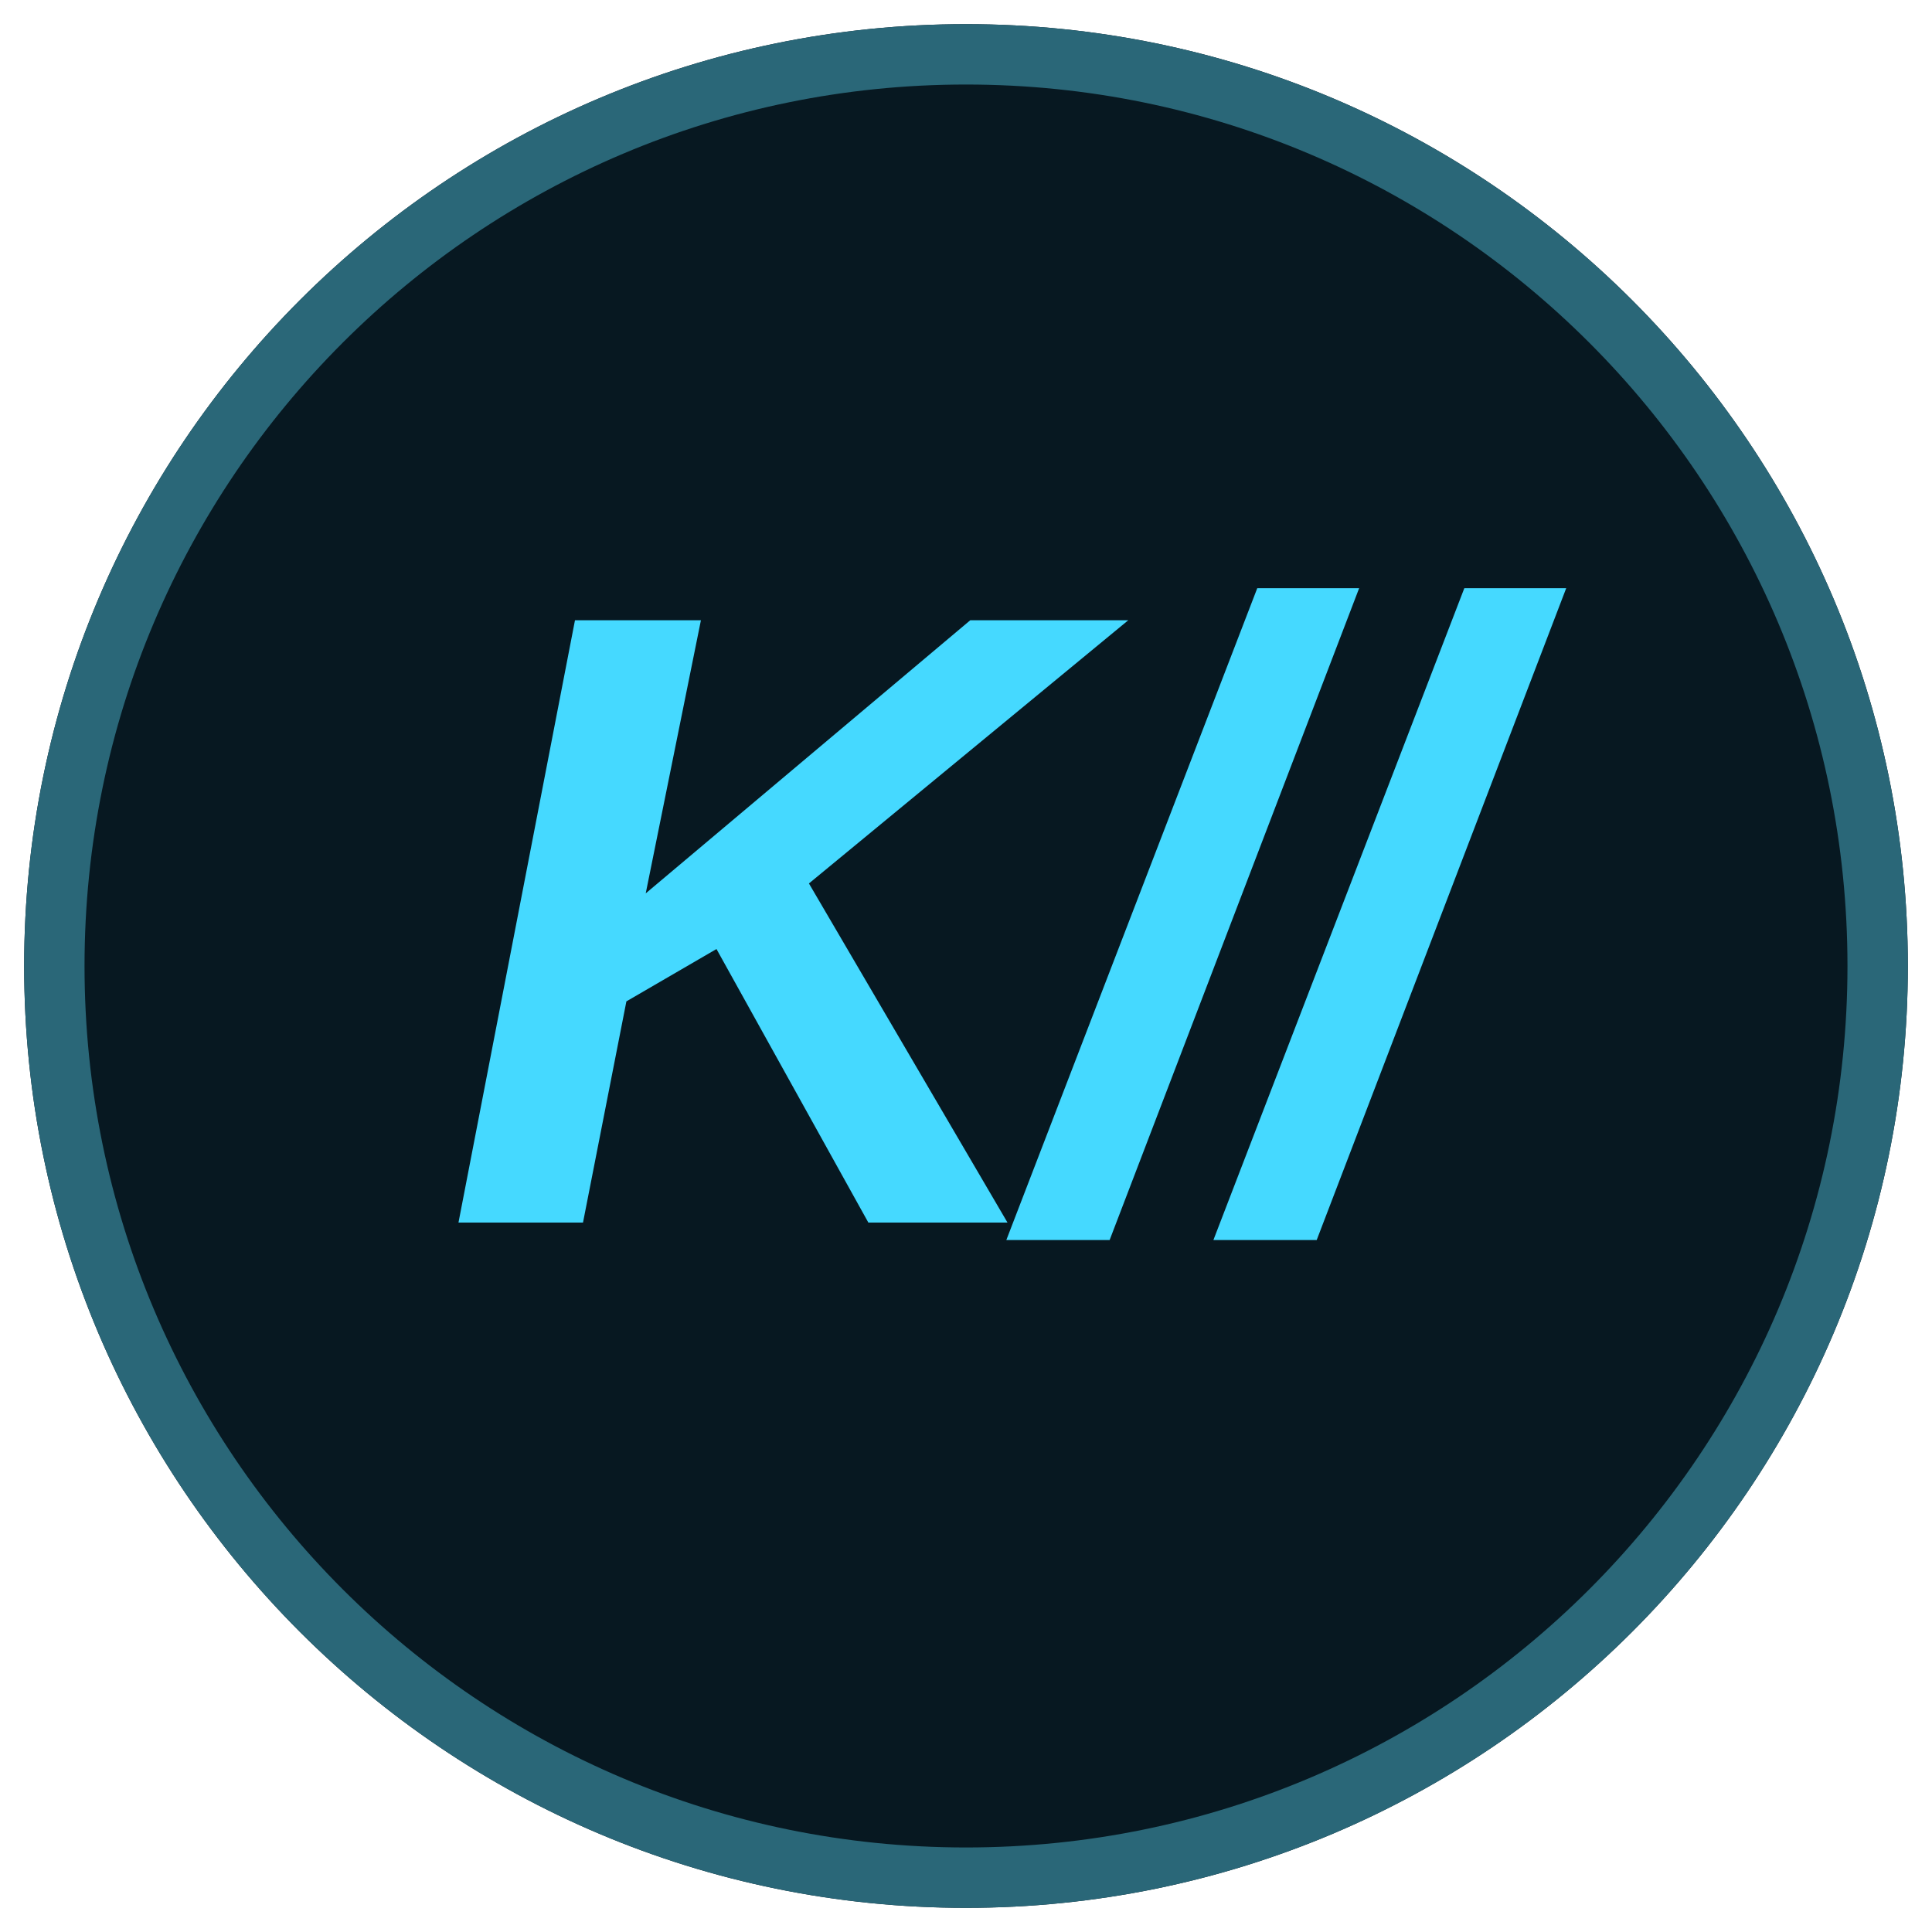
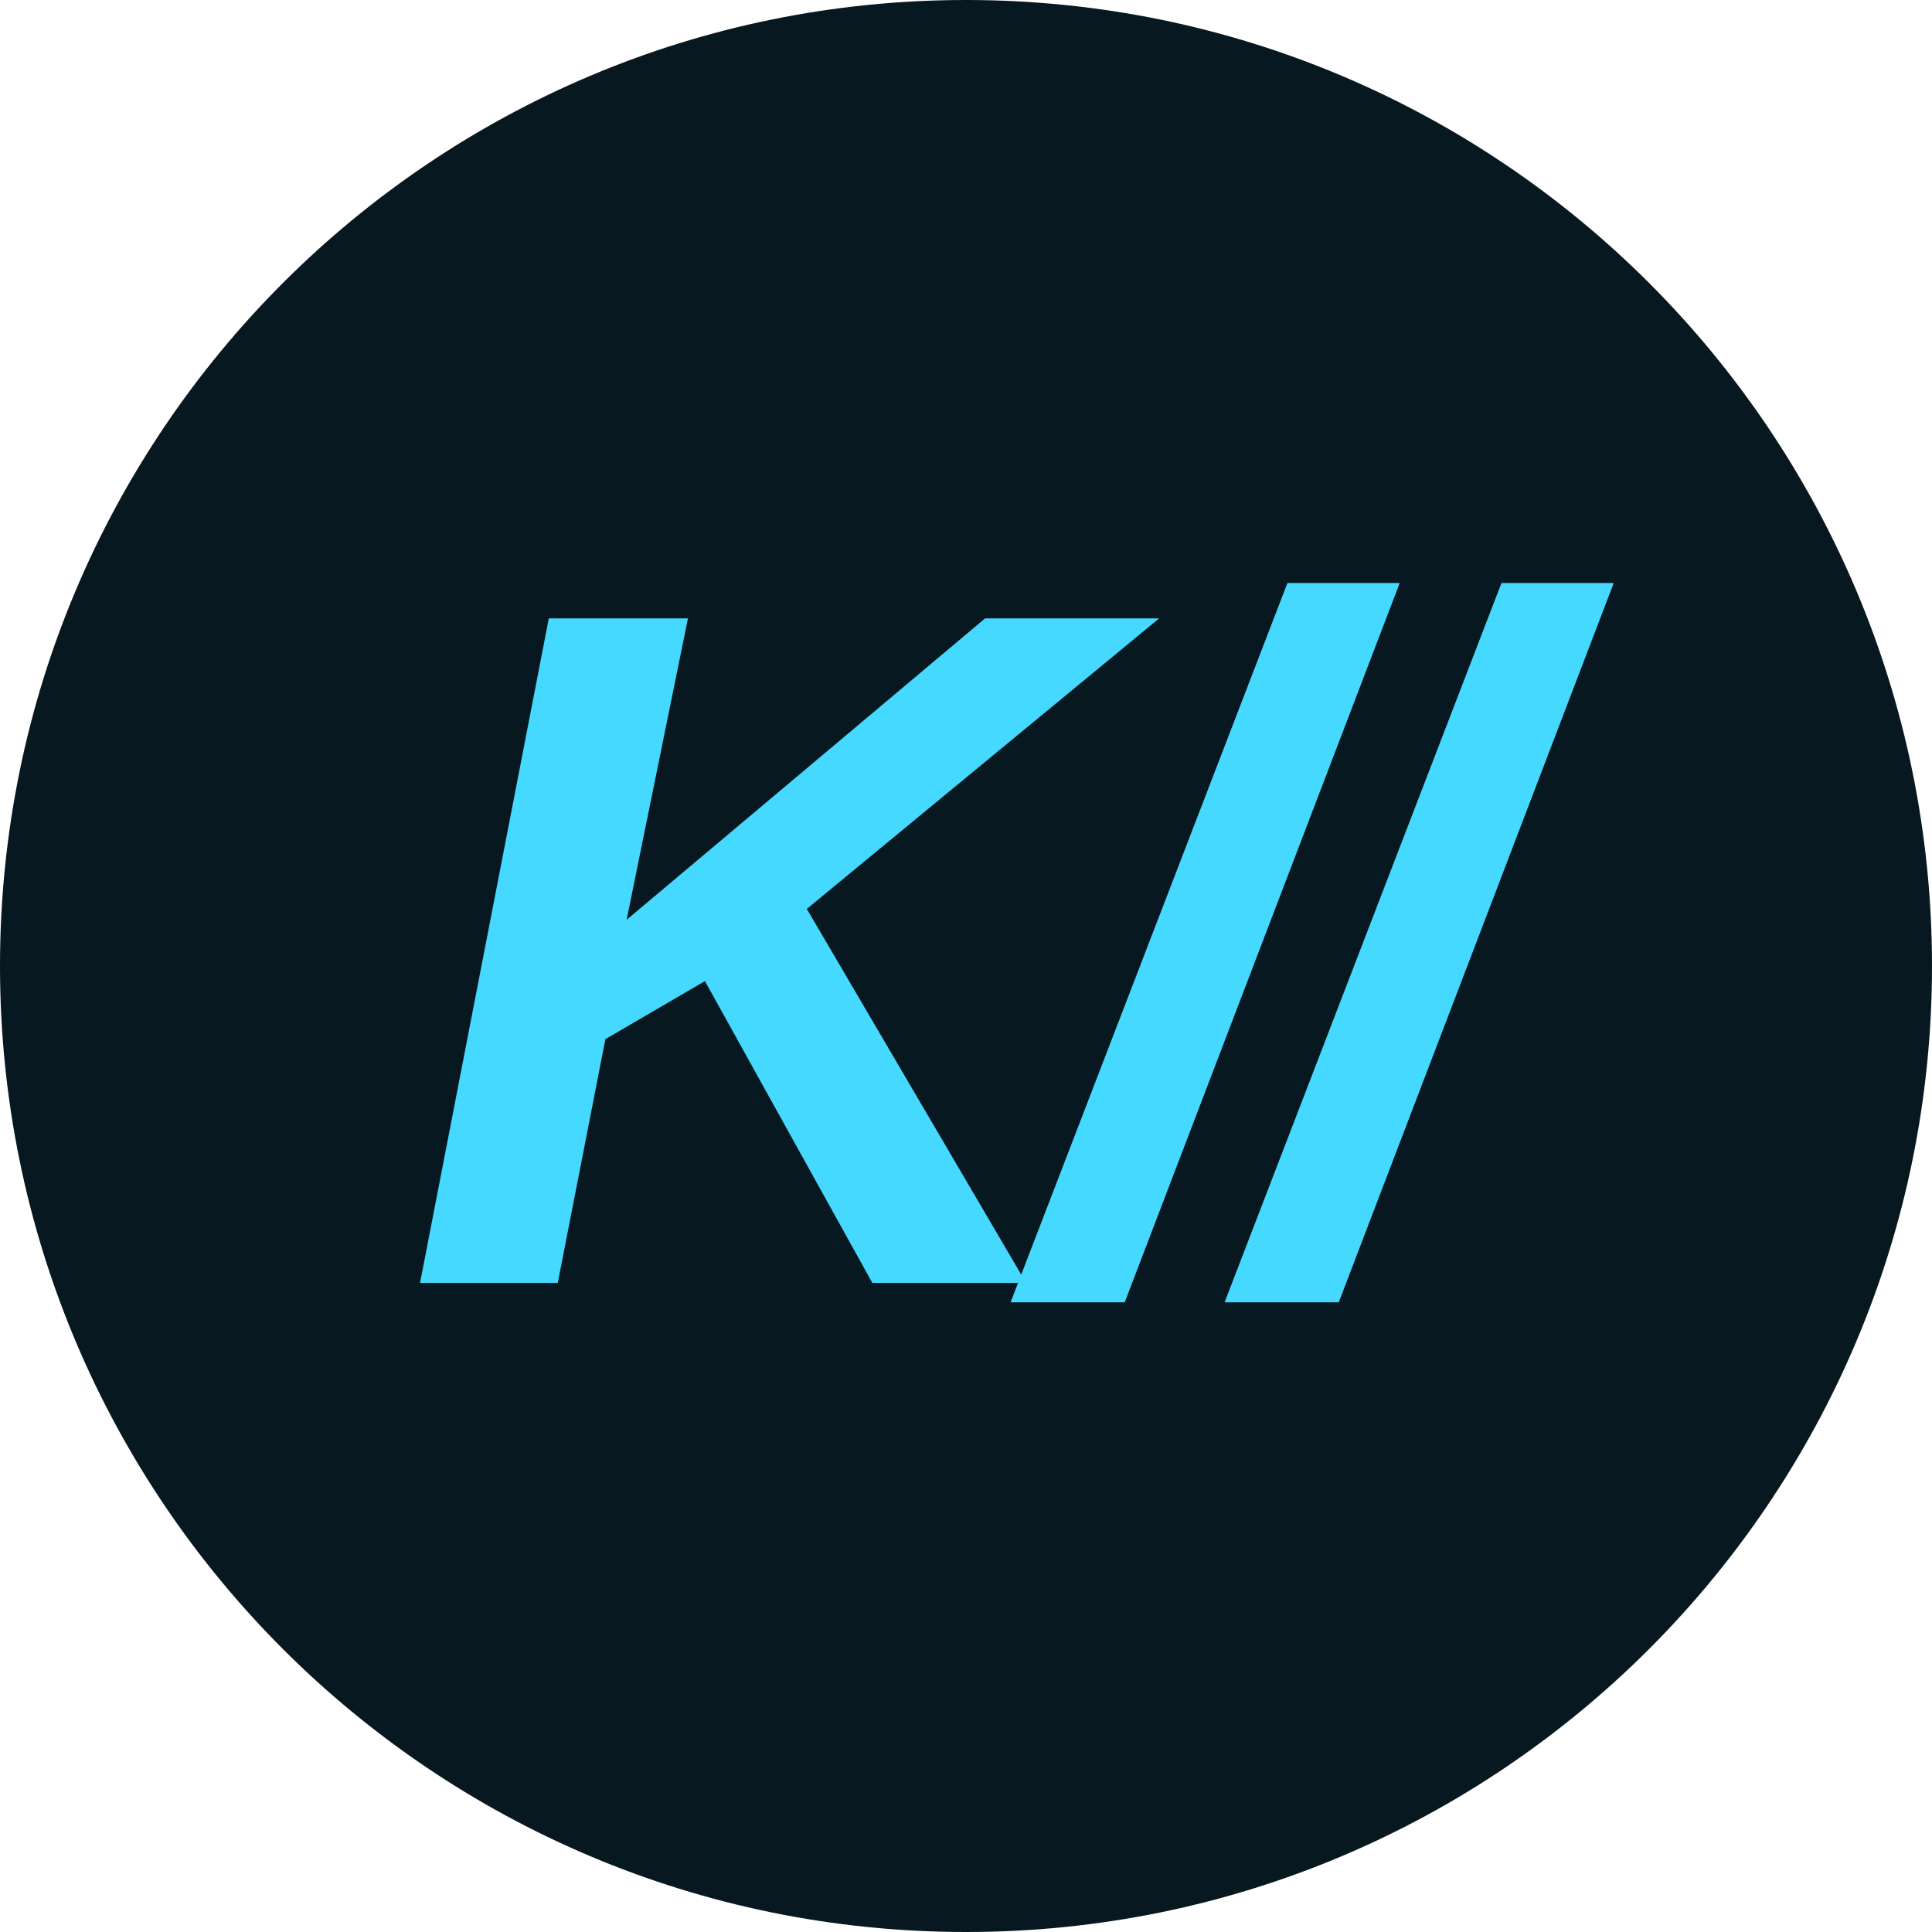
<svg xmlns="http://www.w3.org/2000/svg" viewBox="0 0 64 64" role="img" aria-label="KAY Command K slash slash favicon">
-   <circle cx="32" cy="32" r="31.2" fill="#071821" />
-   <circle cx="32" cy="32" r="30.2" fill="none" stroke="#2A6778" stroke-width="2" />
-   <text x="32" y="40.5" text-anchor="middle" font-family="Arial, Helvetica, sans-serif" font-size="29" font-style="italic" font-weight="900" letter-spacing="-1.2" fill="#45D9FF">K//</text>
+   <circle cx="32" cy="32" r="32" fill="#071821" />
+   <text x="32" y="42.5" text-anchor="middle" font-family="Arial Black, Arial, Helvetica, sans-serif" font-size="32" font-style="italic" font-weight="900" letter-spacing="-1.8" fill="#45D9FF">K//</text>
</svg>
